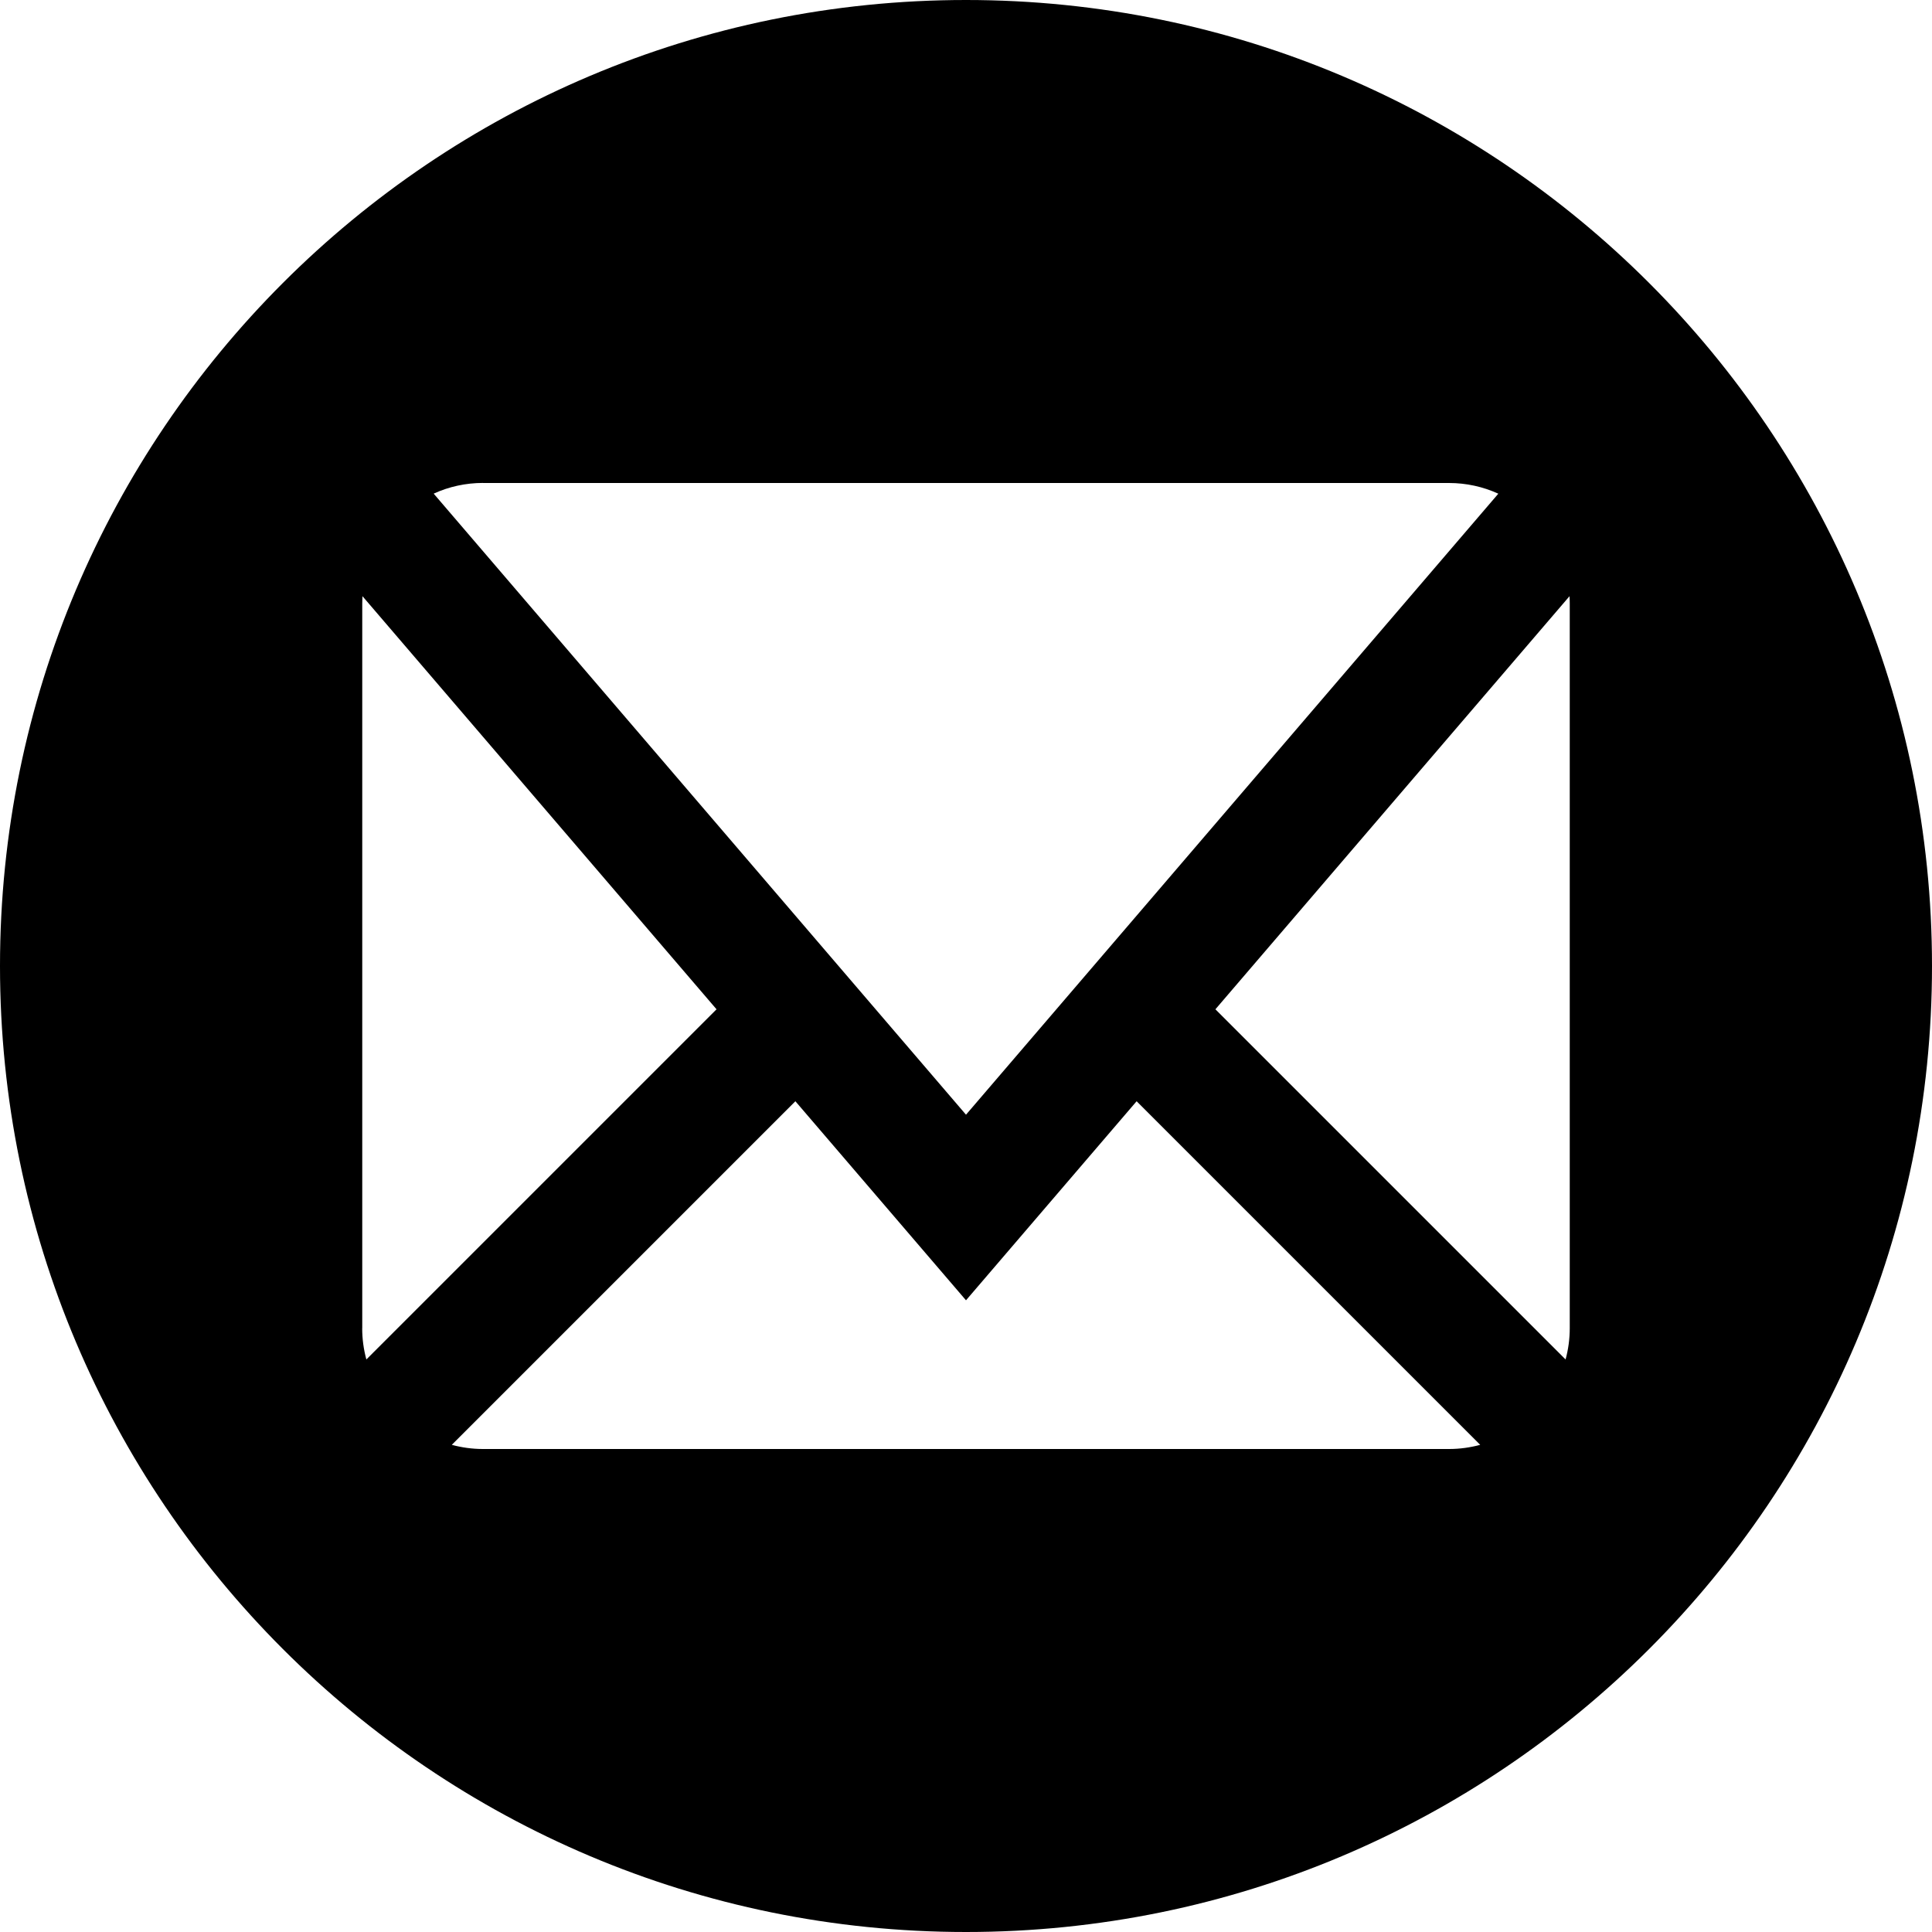
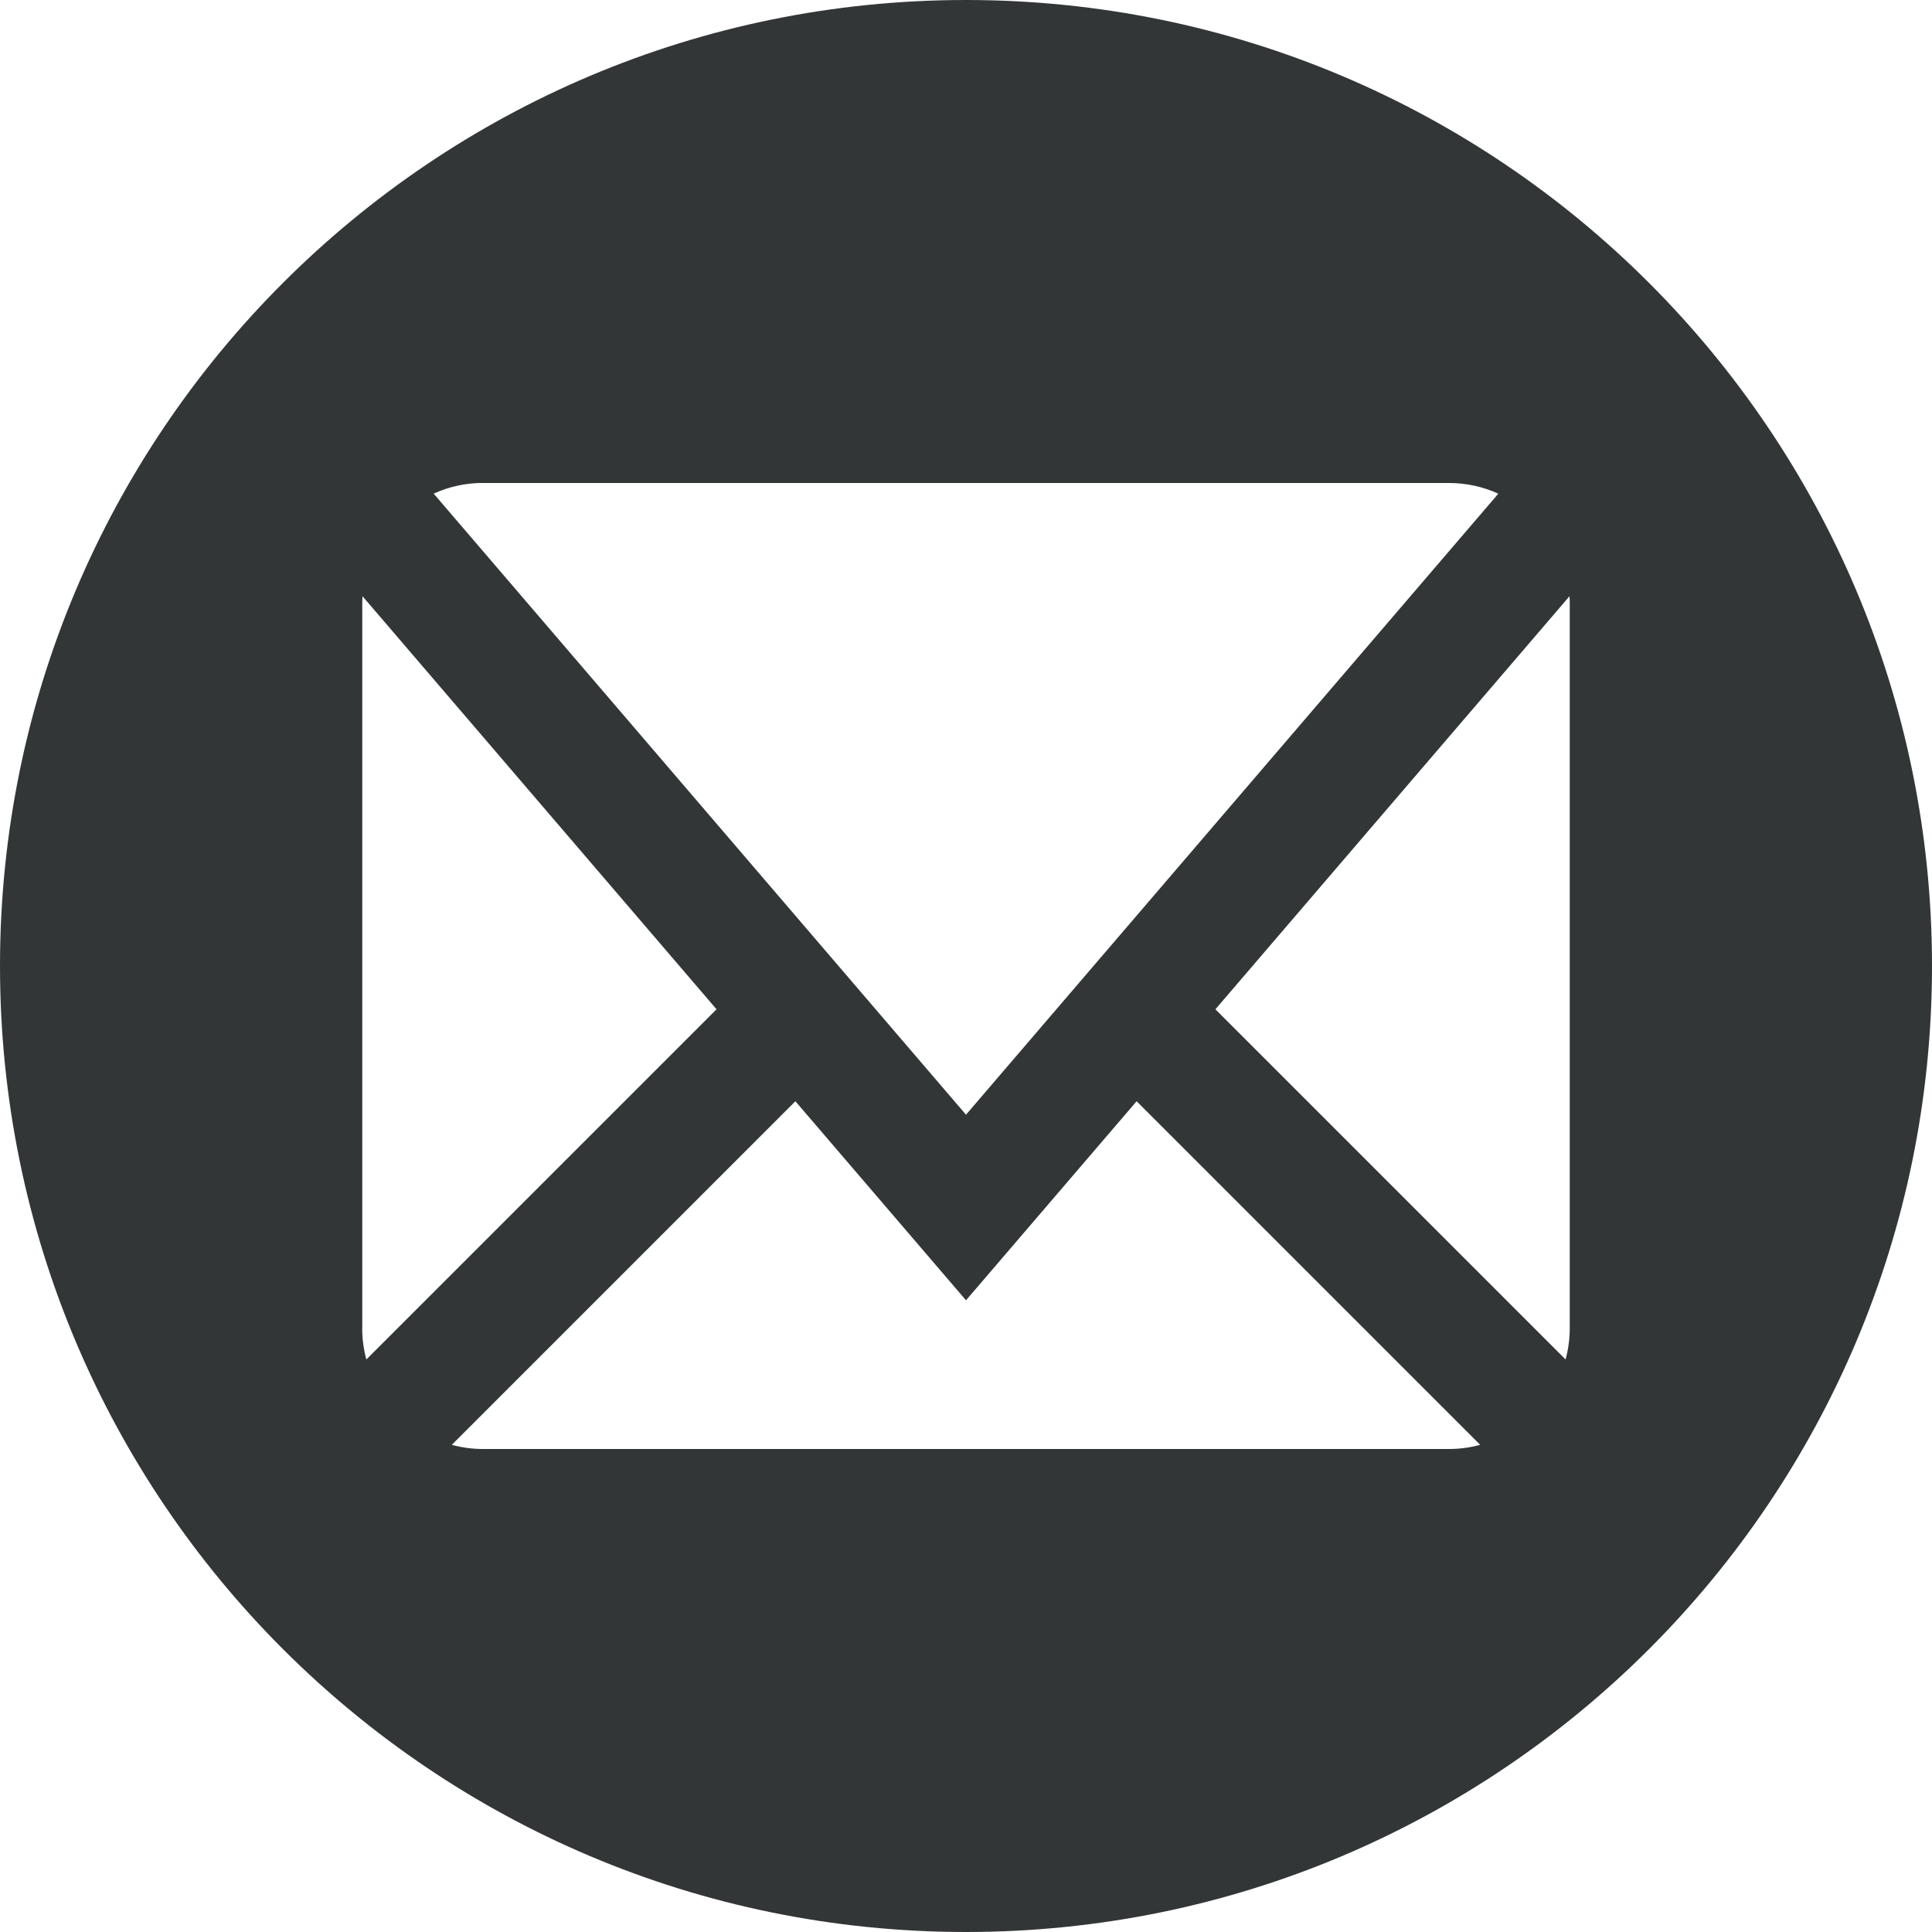
<svg xmlns="http://www.w3.org/2000/svg" version="1.1" width="32" height="32" viewBox="0 0 32 32">
-   <path d="M16 0c-8.837 0-16 7.163-16 16s7.163 16 16 16 16-7.163 16-16-7.163-16-16-16zM8 8h16c0.286 0 0.563 0.061 0.817 0.177l-8.817 10.286-8.817-10.287c0.254-0.116 0.531-0.177 0.817-0.177zM6 22v-12c0-0.042 0.002-0.084 0.004-0.125l5.864 6.842-5.8 5.8c-0.045-0.167-0.069-0.34-0.069-0.517zM24 24h-16c-0.177 0-0.35-0.024-0.517-0.069l5.691-5.691 2.826 3.297 2.826-3.297 5.691 5.691c-0.167 0.045-0.34 0.069-0.517 0.069zM26 22c0 0.177-0.024 0.35-0.069 0.517l-5.8-5.8 5.865-6.842c0.003 0.041 0.004 0.083 0.004 0.125v12z" />
+   <path fill="#333637" d="M16 0c-8.837 0-16 7.163-16 16s7.163 16 16 16 16-7.163 16-16-7.163-16-16-16zM8 8h16c0.286 0 0.563 0.061 0.817 0.177l-8.817 10.286-8.817-10.287c0.254-0.116 0.531-0.177 0.817-0.177zM6 22v-12c0-0.042 0.002-0.084 0.004-0.125l5.864 6.842-5.8 5.8c-0.045-0.167-0.069-0.34-0.069-0.517zM24 24h-16c-0.177 0-0.35-0.024-0.517-0.069l5.691-5.691 2.826 3.297 2.826-3.297 5.691 5.691c-0.167 0.045-0.34 0.069-0.517 0.069zM26 22c0 0.177-0.024 0.35-0.069 0.517l-5.8-5.8 5.865-6.842c0.003 0.041 0.004 0.083 0.004 0.125v12z" />
</svg>
